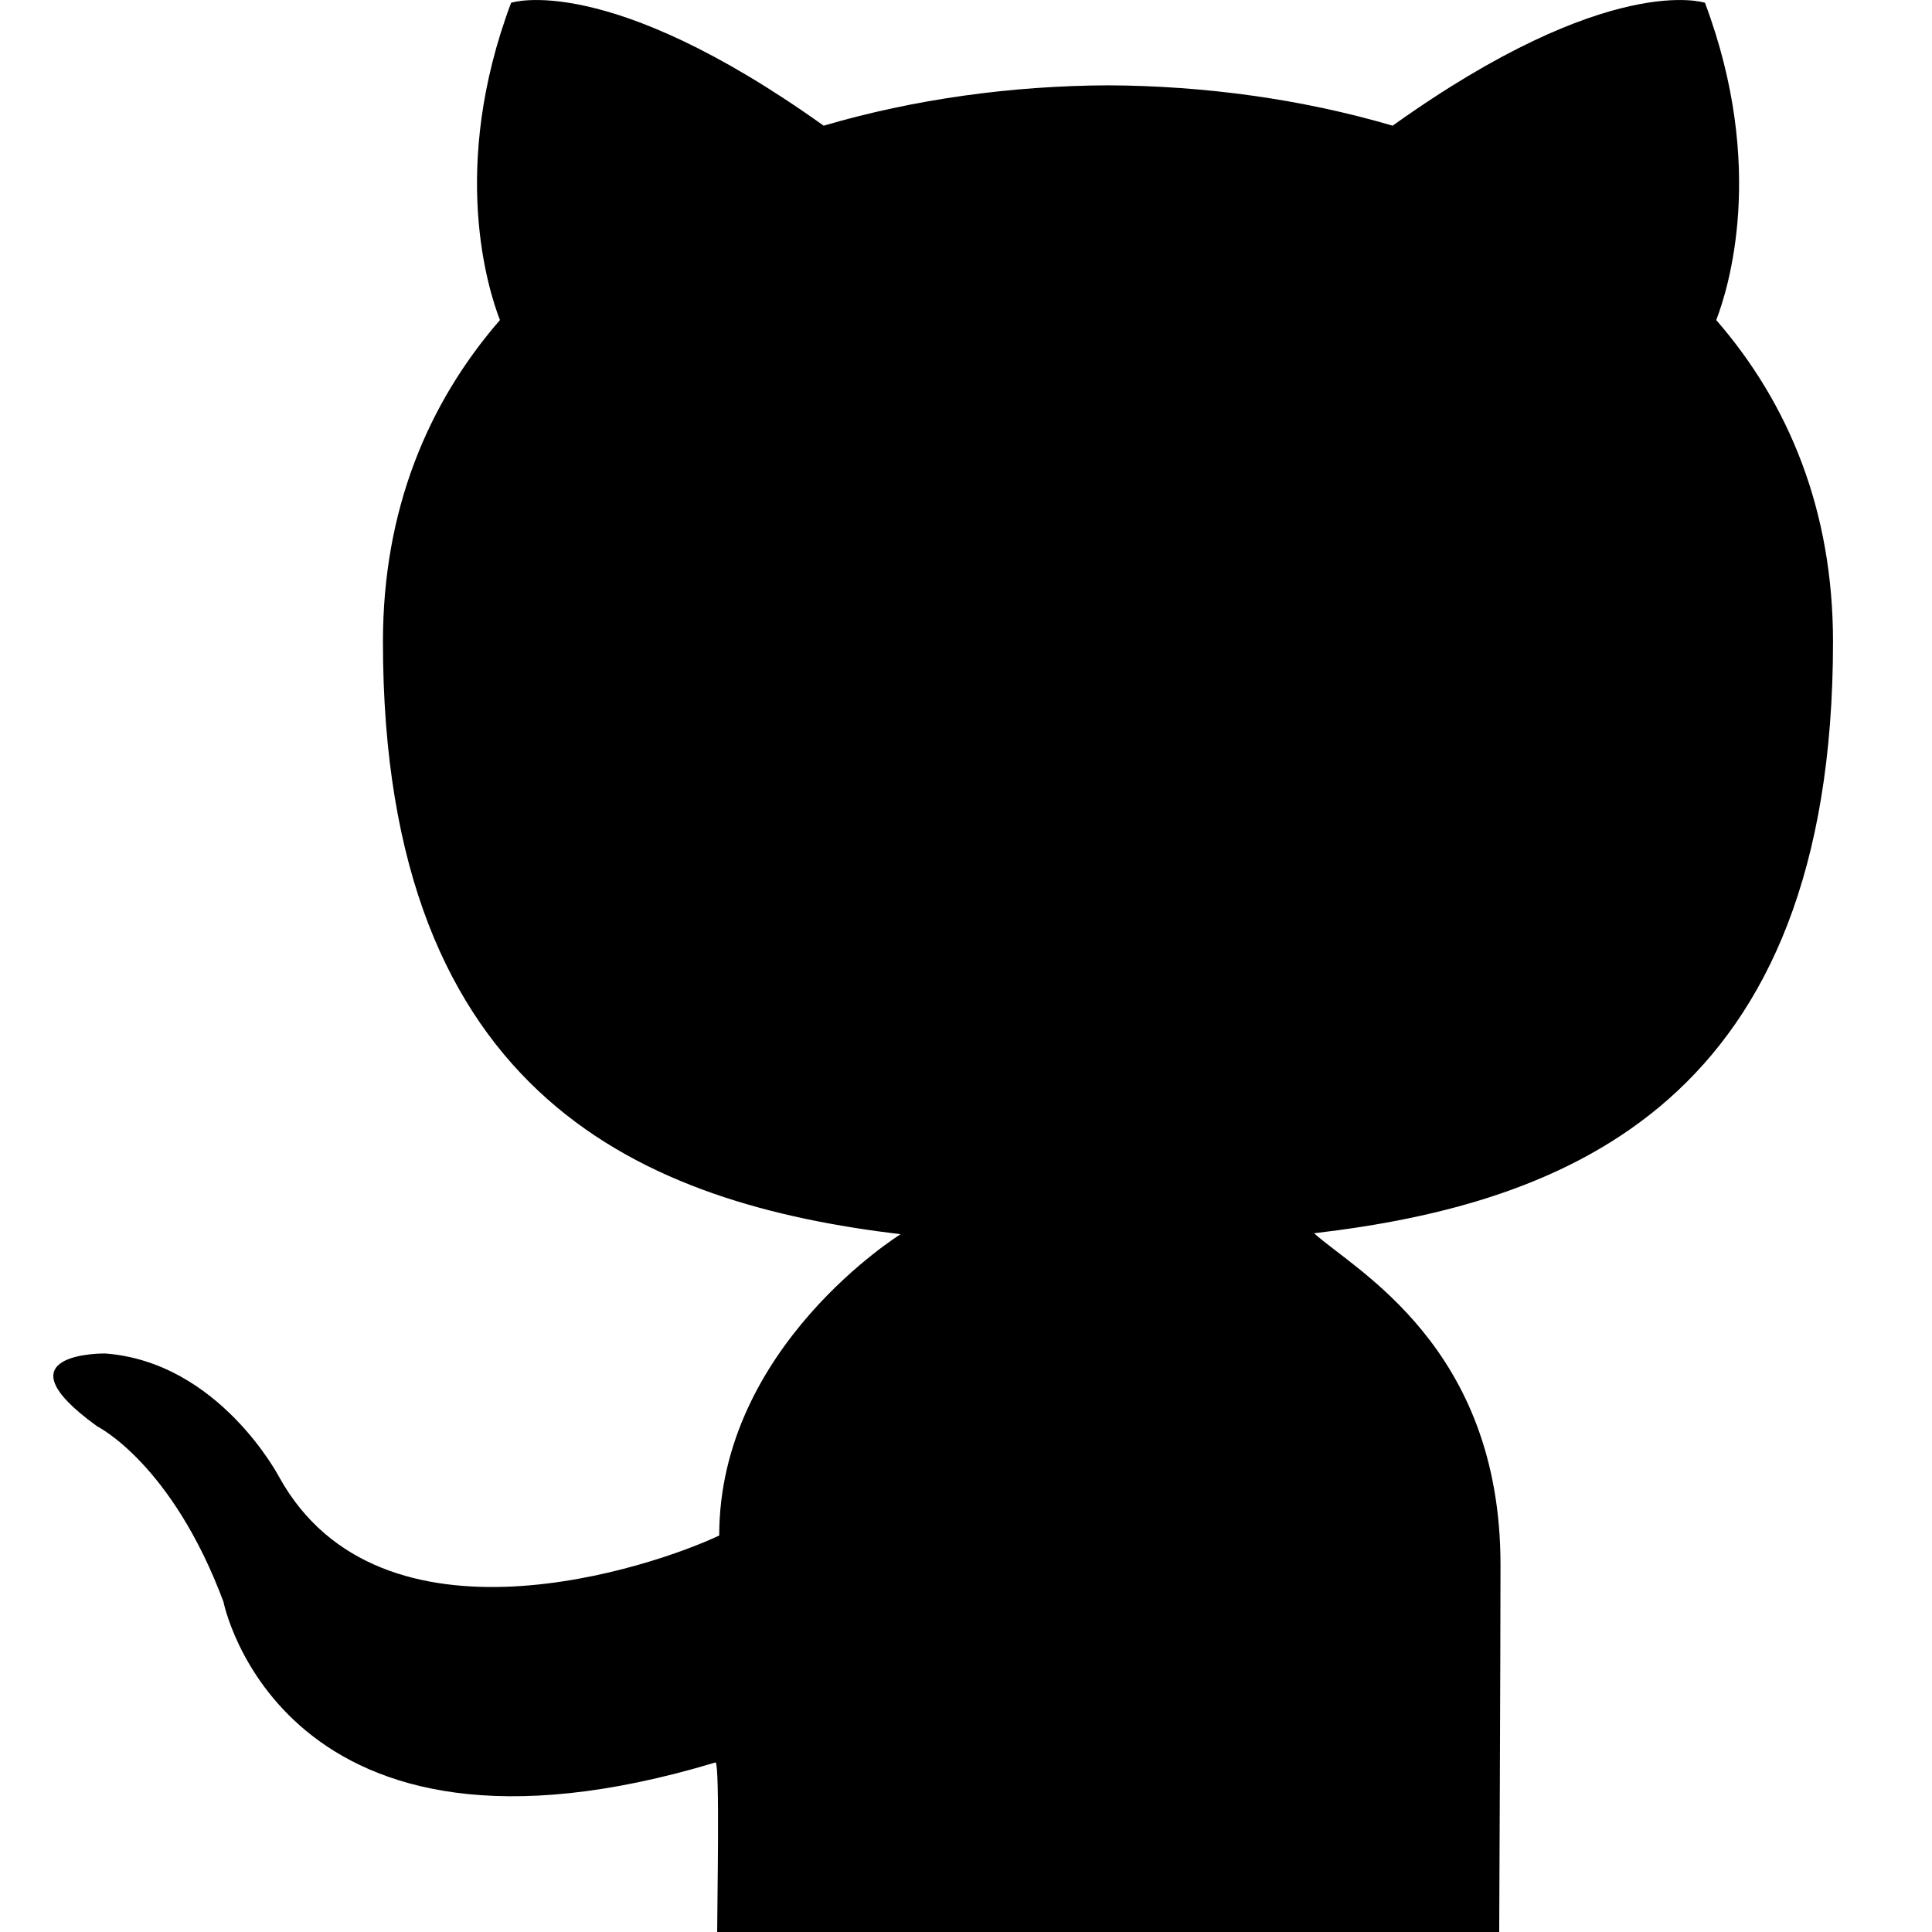
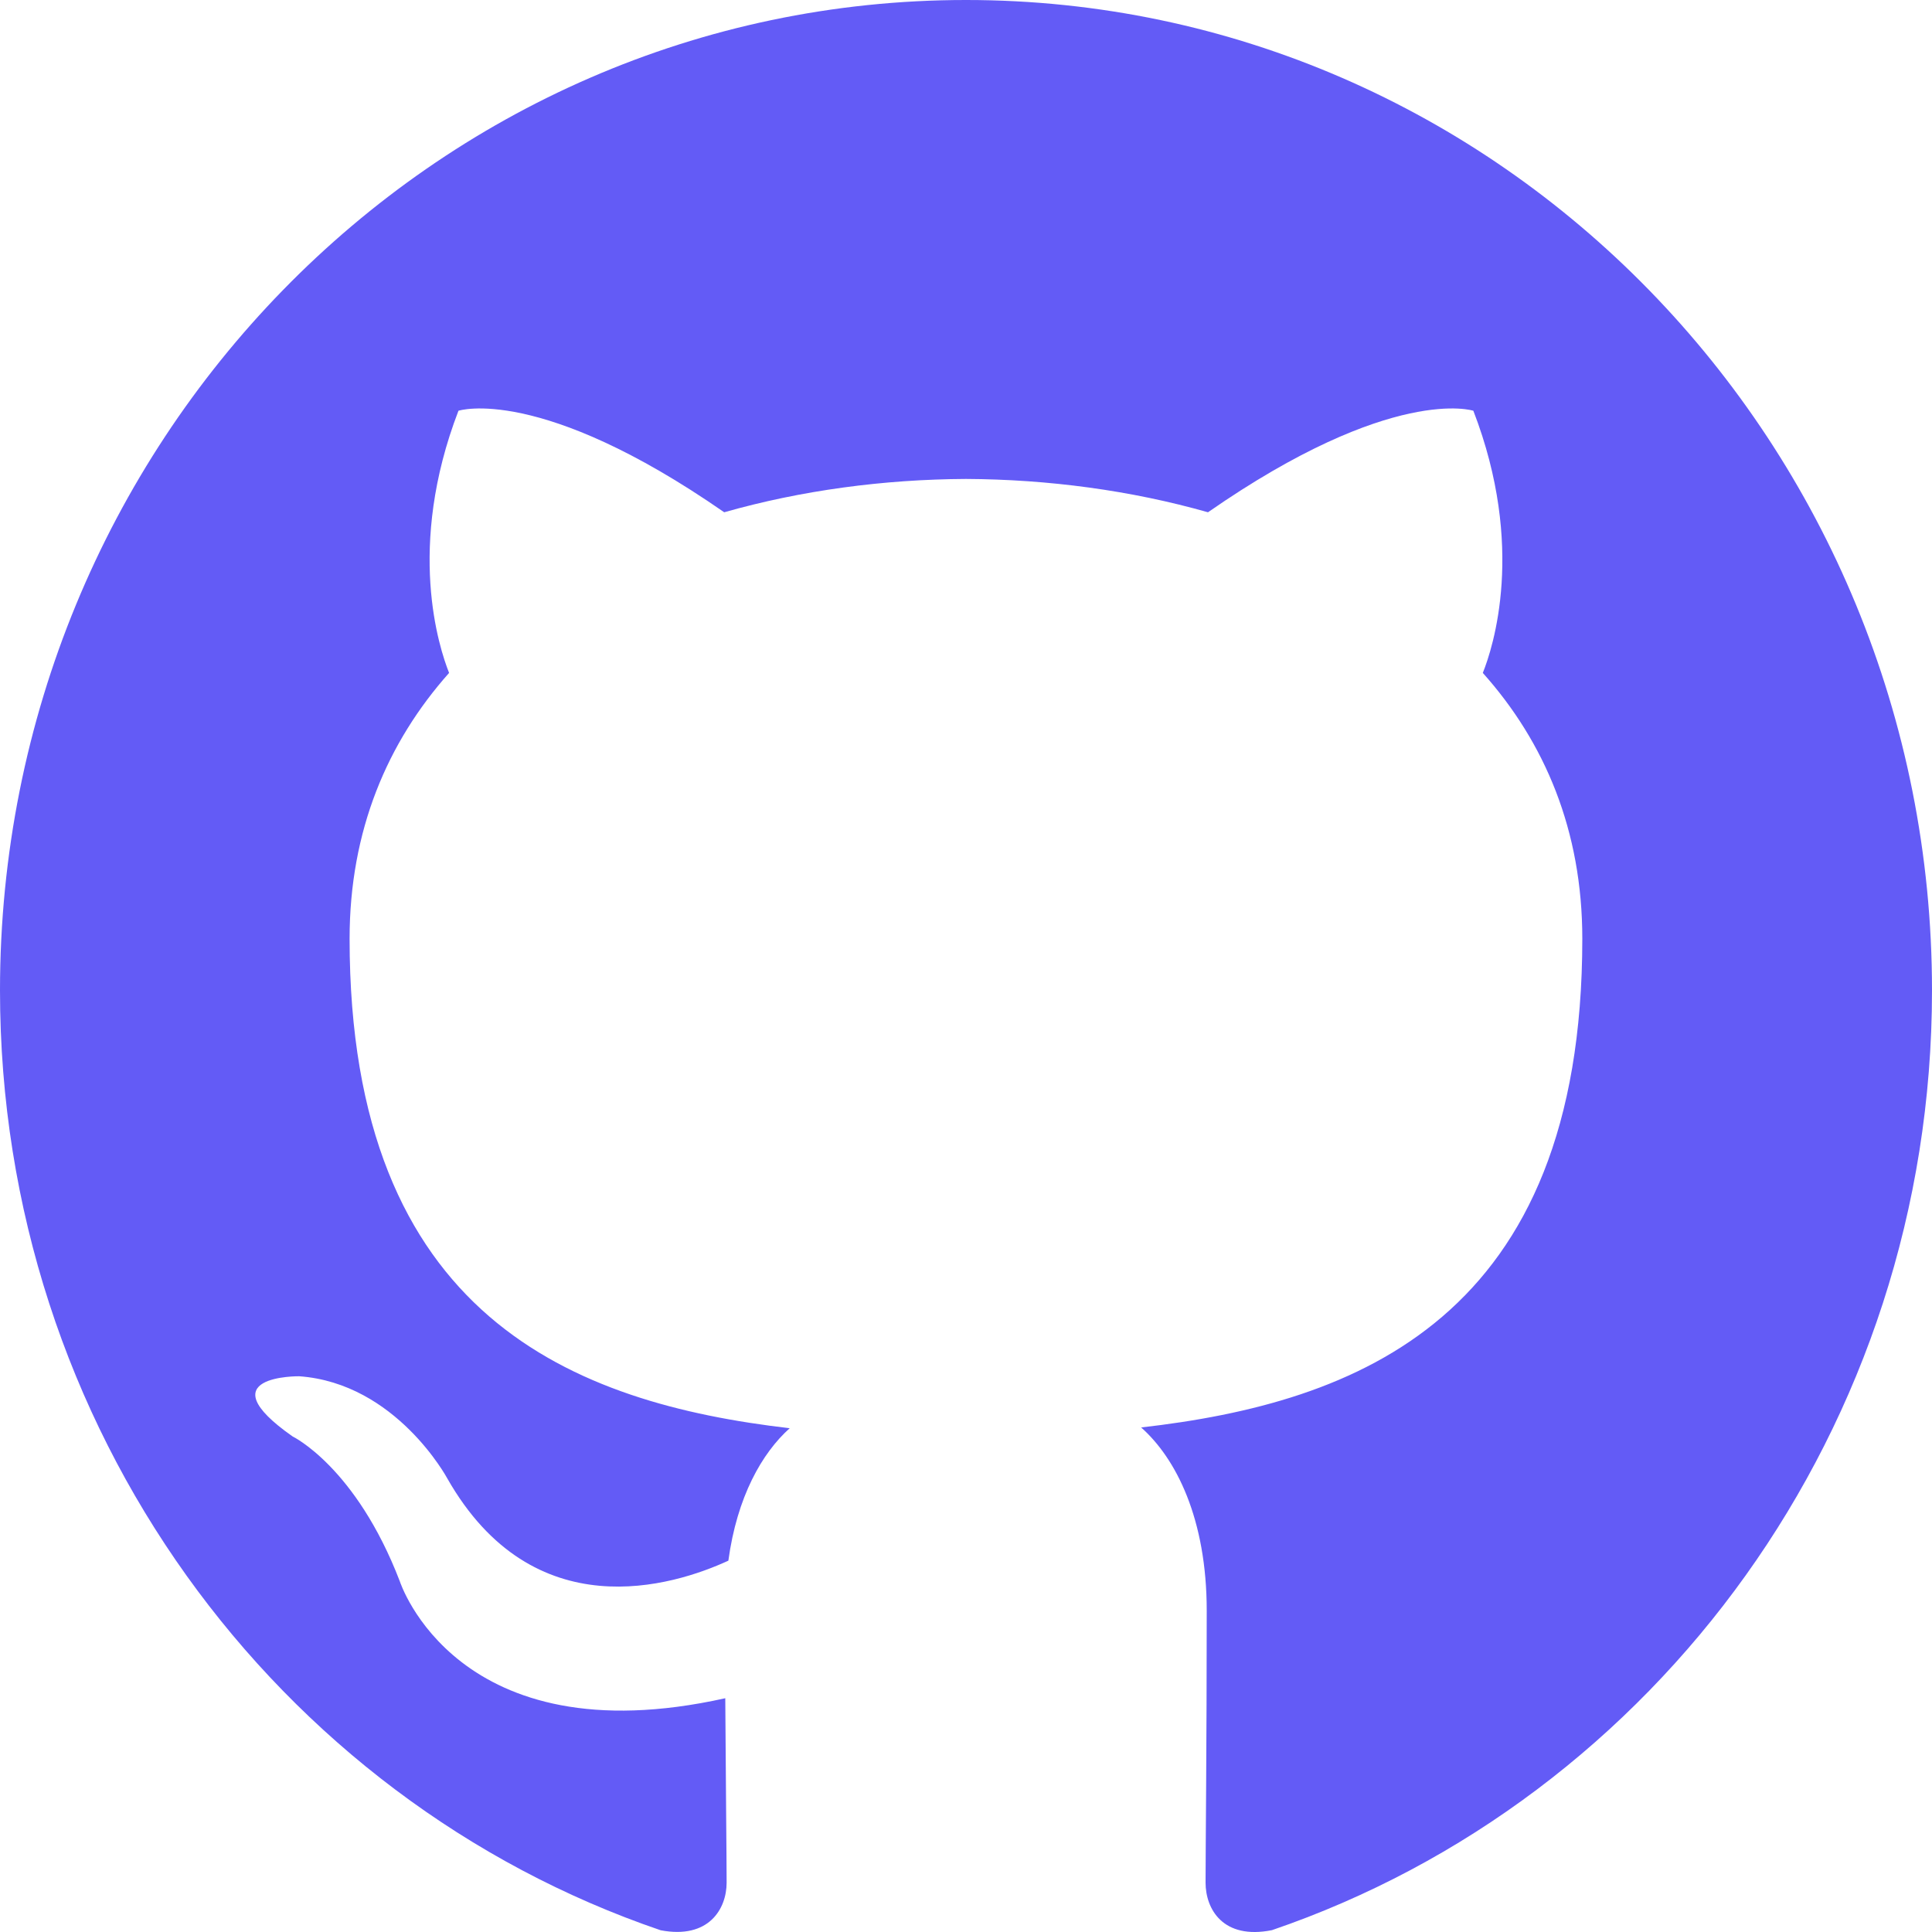
- <svg xmlns="http://www.w3.org/2000/svg" fill="#000000" width="800px" height="800px" viewBox="0 0 1920 1920">
-   <path d="M1821.63 637.76c0-130.027-43.627-236.373-116.054-319.68 11.627-30.187 50.347-151.36-11.2-315.307 0 0-94.72-32-310.4 122.134-90.133-26.454-186.773-39.68-282.773-40.107-96 .427-192.64 13.653-282.667 40.107C602.749-29.227 507.923 2.773 507.923 2.773c-61.547 163.947-22.72 285.12-11.094 315.307-72.32 83.307-116.266 189.653-116.266 319.68 0 456.533 263.68 558.72 514.453 588.8 0 0-180.267 111.68-180.267 299.413-64.32 30.507-336.533 123.947-437.333-58.133 0 0-59.627-114.347-173.013-122.773 0 0-110.294-1.494-7.787 72.426 0 0 74.027 36.694 125.44 174.294 0 0 57.173 289.92 489.067 159.68 4.373 2.24 1.6 140.266 1.6 168.533h777.173s1.28-277.013 1.28-365.12c0-216.64-144.64-292.48-185.28-329.28 251.627-29.44 515.733-130.133 515.733-587.84" fill-rule="evenodd" />
+ <svg xmlns="http://www.w3.org/2000/svg" viewBox="0 0 20 20" version="1.1" fill="#635bf6" stroke="#635bf6">
+   <g id="SVGRepo_bgCarrier" stroke-width="0" />
+   <g id="SVGRepo_tracerCarrier" stroke-linecap="round" stroke-linejoin="round" />
+   <g id="SVGRepo_iconCarrier">
+     <defs> </defs>
+     <g id="Page-1" stroke="none" stroke-width="1" fill="none" fill-rule="evenodd">
+       <g id="Dribbble-Light-Preview" transform="translate(-140, -7559)" fill="#635bf6">
+         <g id="icons" transform="translate(56, 160)">
+           <path d="M94,7399 C99.523,7399 104,7403.59 104,7409.253 C104,7413.782 101.138,7417.624 97.167,7418.981 C96.66,7419.082 96.48,7418.762 96.48,7418.489 C96.48,7418.151 96.492,7417.047 96.492,7415.675 C96.492,7414.719 96.172,7414.095 95.813,7413.777 C98.04,7413.523 100.38,7412.656 100.38,7408.718 C100.38,7407.598 99.992,7406.684 99.35,7405.966 C99.454,7405.707 99.797,7404.664 99.252,7403.252 C99.252,7403.252 98.414,7402.977 96.505,7404.303 C95.706,7404.076 94.85,7403.962 94,7403.958 C93.15,7403.962 92.295,7404.076 91.497,7404.303 C89.586,7402.977 88.746,7403.252 88.746,7403.252 C88.203,7404.664 88.546,7405.707 88.649,7405.966 C88.01,7406.684 87.619,7407.598 87.619,7408.718 C87.619,7412.646 89.954,7413.526 92.175,7413.785 C91.889,7414.041 91.63,7414.493 91.54,7415.156 C90.97,7415.418 89.522,7415.871 88.63,7414.304 C88.63,7414.304 88.101,7413.319 87.097,7413.247 C87.097,7413.247 86.122,7413.234 87.029,7413.87 C87.029,7413.87 87.684,7414.185 88.139,7415.37 C88.139,7415.37 88.726,7417.2 91.508,7416.58 C91.513,7417.437 91.522,7418.245 91.522,7418.489 C91.522,7418.76 91.338,7419.077 90.839,7418.982 C86.865,7417.627 84,7413.783 84,7409.253 C84,7403.59 88.478,7399 94,7399" id="github-[#142]"> </path>
+         </g>
+       </g>
+     </g>
+   </g>
</svg>
